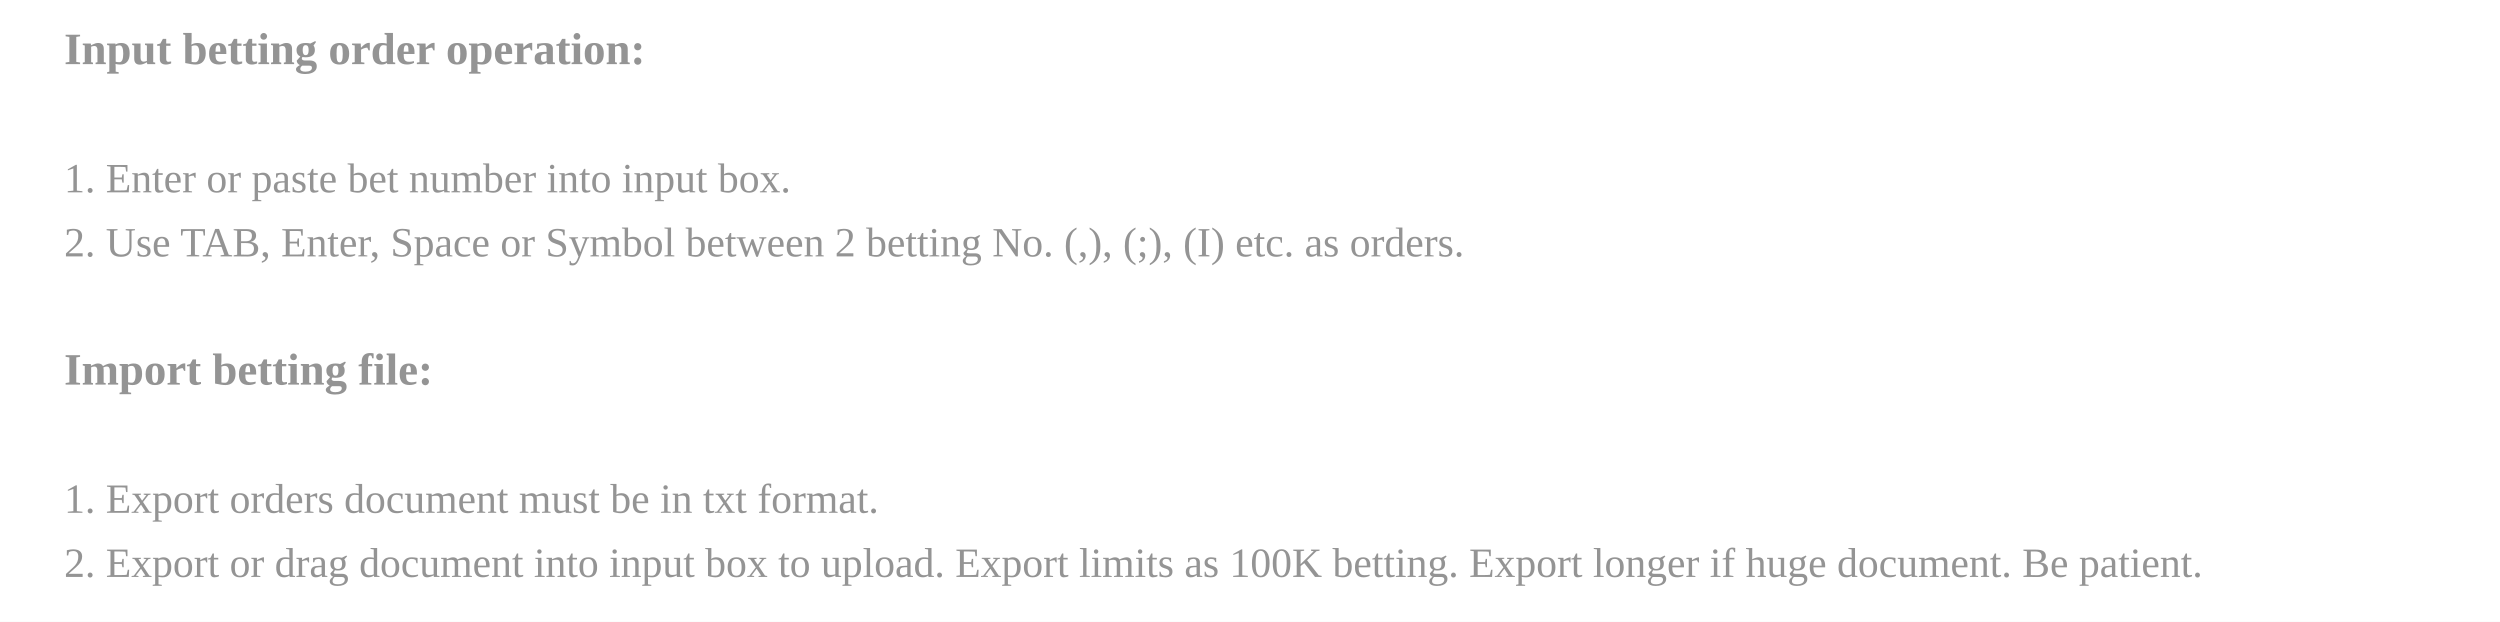
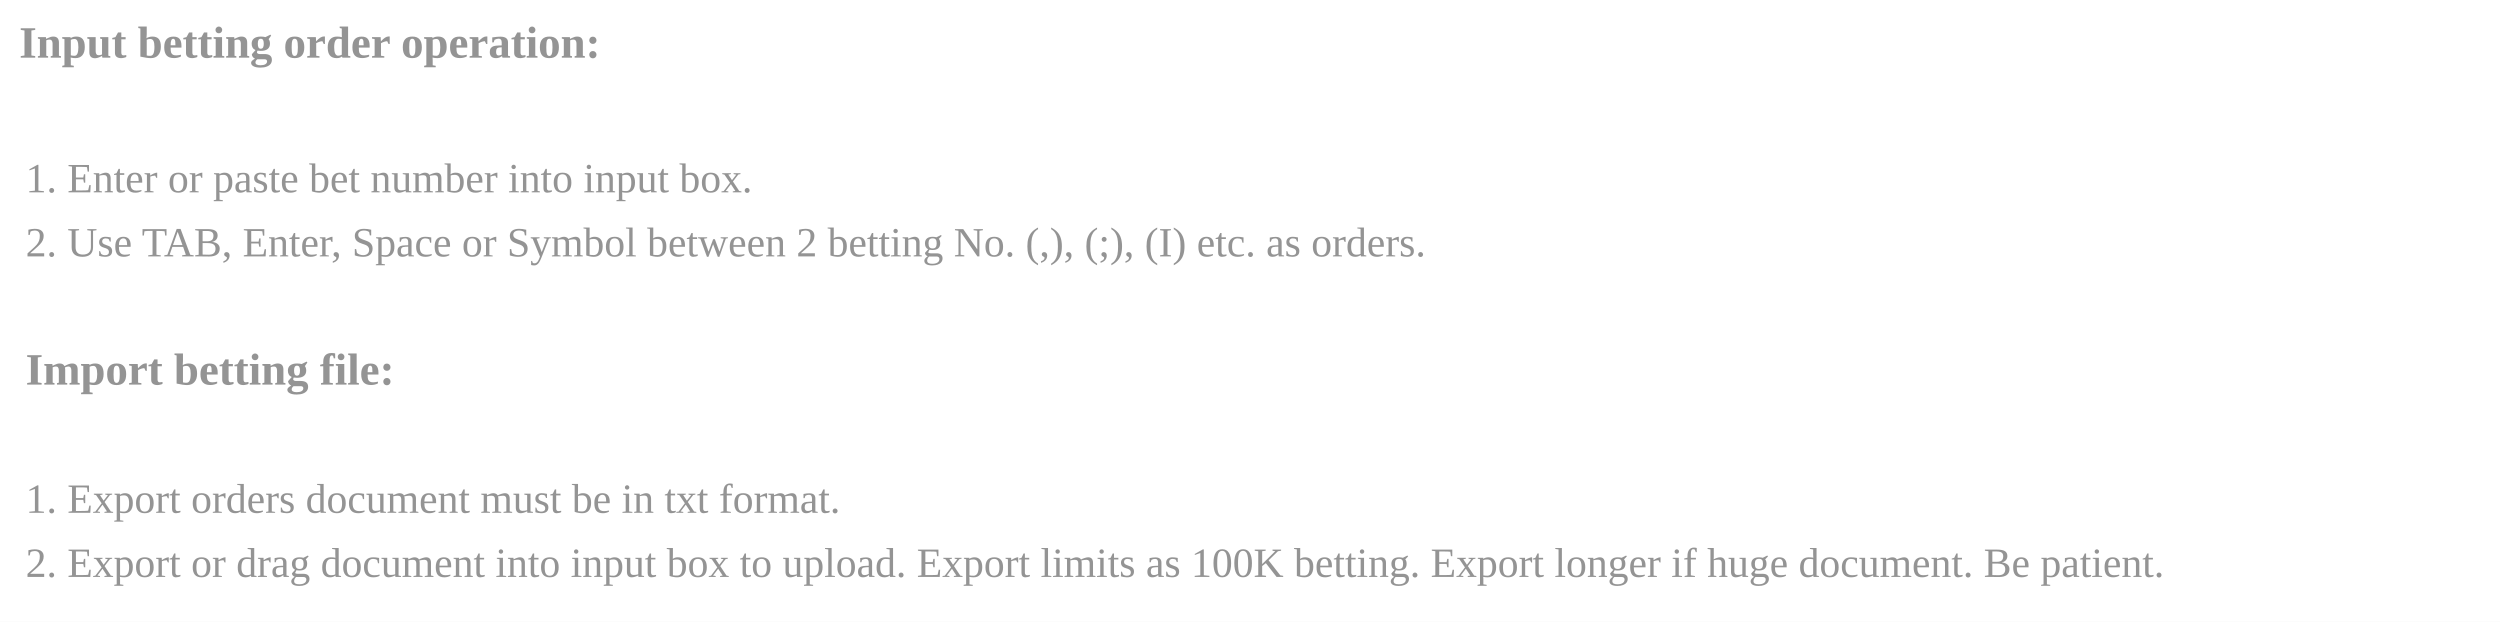
<svg xmlns="http://www.w3.org/2000/svg" width="780" height="194" viewBox="0 0 780 194">
  <style>
    
</style>
  <rect width="100%" height="100%" fill="#fff" />
-   <text x="20" y="20" font-size="14" font-weight="bold" fill="#949494">Input betting order operation:</text>
-   <text x="20" y="60" font-size="13" fill="#949494">1. Enter or paste bet number into input box.</text>
-   <text x="20" y="80" font-size="13" fill="#949494">2. Use TAB, Enter, Space or Symbol between 2 betting No. (,), (;), (I) etc. as orders.</text>
-   <text x="20" y="120" font-size="14" font-weight="bold" fill="#949494">Import betting file:</text>
-   <text x="20" y="160" font-size="13" fill="#949494">1. Export orders document must be in txt format.</text>
-   <text x="20" y="180" font-size="13" fill="#949494">2. Export or drag document into input box to upload. Export limits as 100K betting. Export longer if huge document. Be patient.</text>
+   <text x="6" y="18" font-size="14" font-weight="bold" fill="#949494">Input betting order operation:</text>
+   <text x="8" y="60" font-size="13" fill="#949494">1. Enter or paste bet number into input box.</text>
+   <text x="8" y="80" font-size="13" fill="#949494">2. Use TAB, Enter, Space or Symbol between 2 betting No. (,), (;), (I) etc. as orders.</text>
+   <text x="8" y="120" font-size="14" font-weight="bold" fill="#949494">Import betting file:</text>
+   <text x="8" y="160" font-size="13" fill="#949494">1. Export orders document must be in txt format.</text>
+   <text x="8" y="180" font-size="13" fill="#949494">2. Export or drag document into input box to upload. Export limits as 100K betting. Export longer if huge document. Be patient.</text>
</svg>
